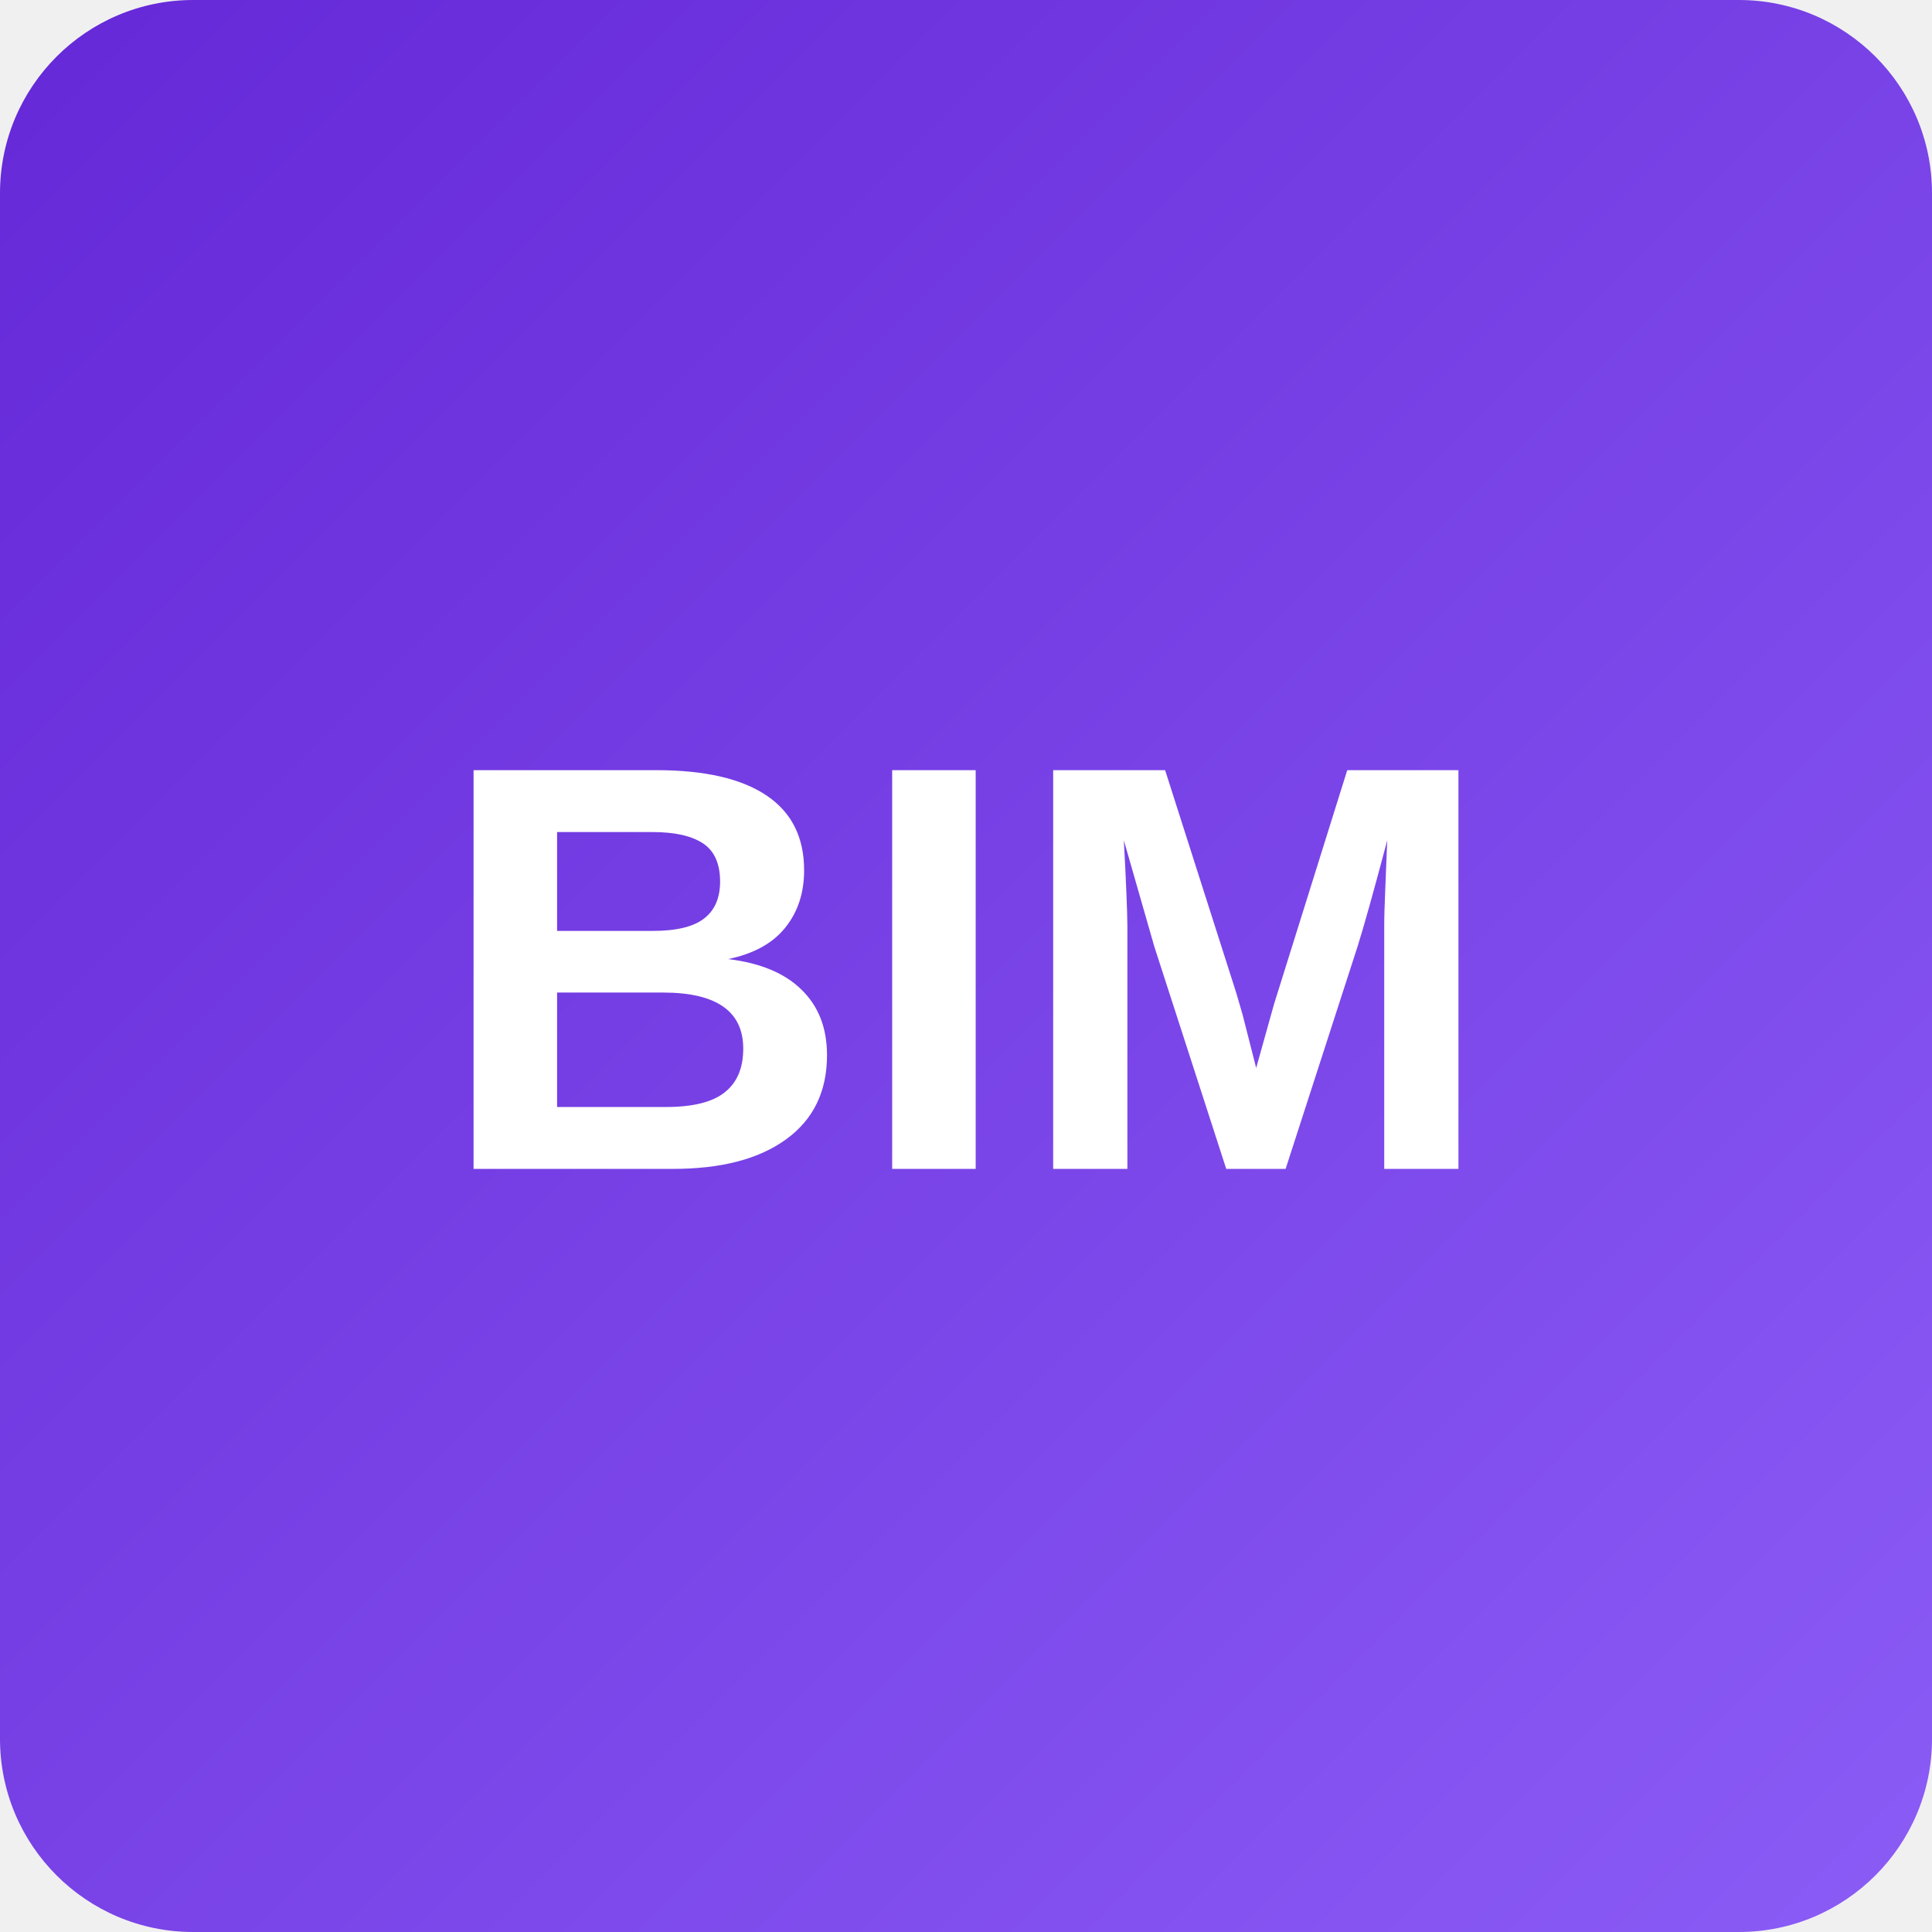
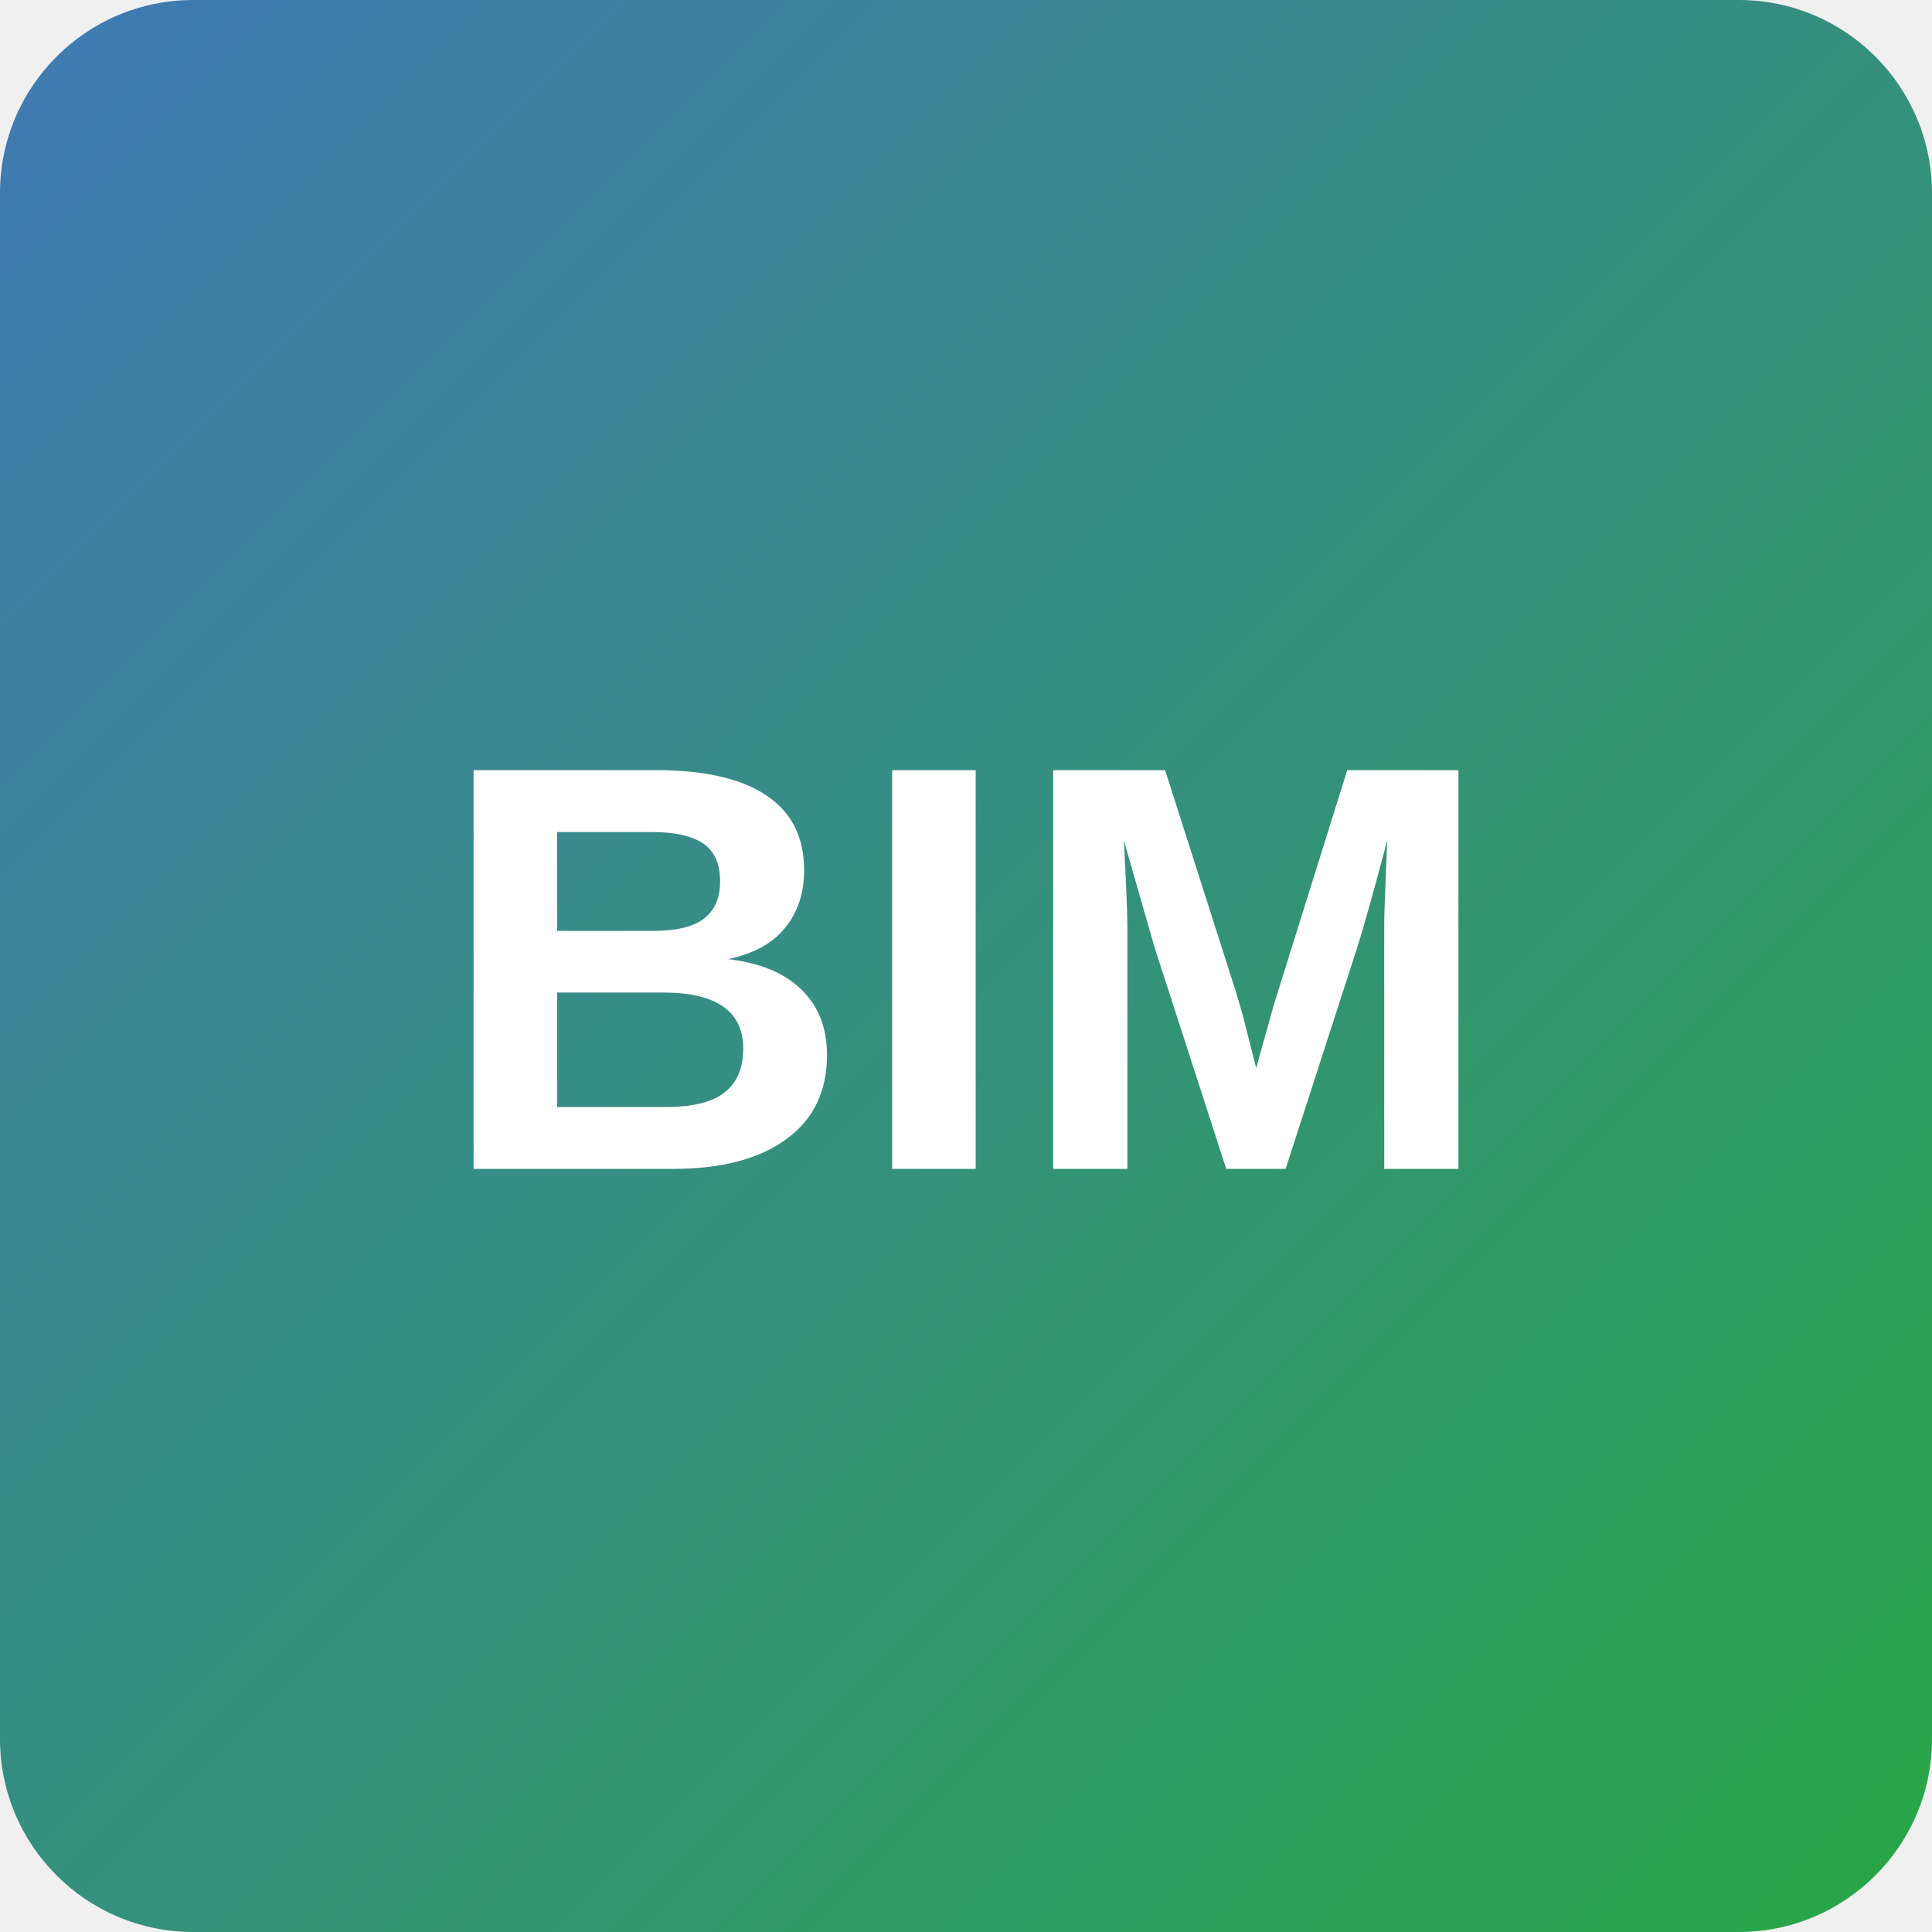
<svg xmlns="http://www.w3.org/2000/svg" width="120" height="120" viewBox="0 0 120 120">
  <defs>
    <linearGradient id="grad" x1="0%" y1="0%" x2="100%" y2="100%">
-       <stop offset="0%" style="stop-color:#6528d7;stop-opacity:1" />
-       <stop offset="100%" style="stop-color:#8b5cf6;stop-opacity:1" />
+       <stop offset="0%" style="stop-color:#4179b5;stop-opacity:1" />
+       <stop offset="100%" style="stop-color:#28A745;stop-opacity:1" />
    </linearGradient>
  </defs>
  <rect width="120" height="120" fill="url(#grad)" rx="12" />
  <text x="50%" y="50%" text-anchor="middle" dy="0.35em" fill="white" font-family="Arial, sans-serif" font-size="36" font-weight="bold">BIM</text>
</svg>
